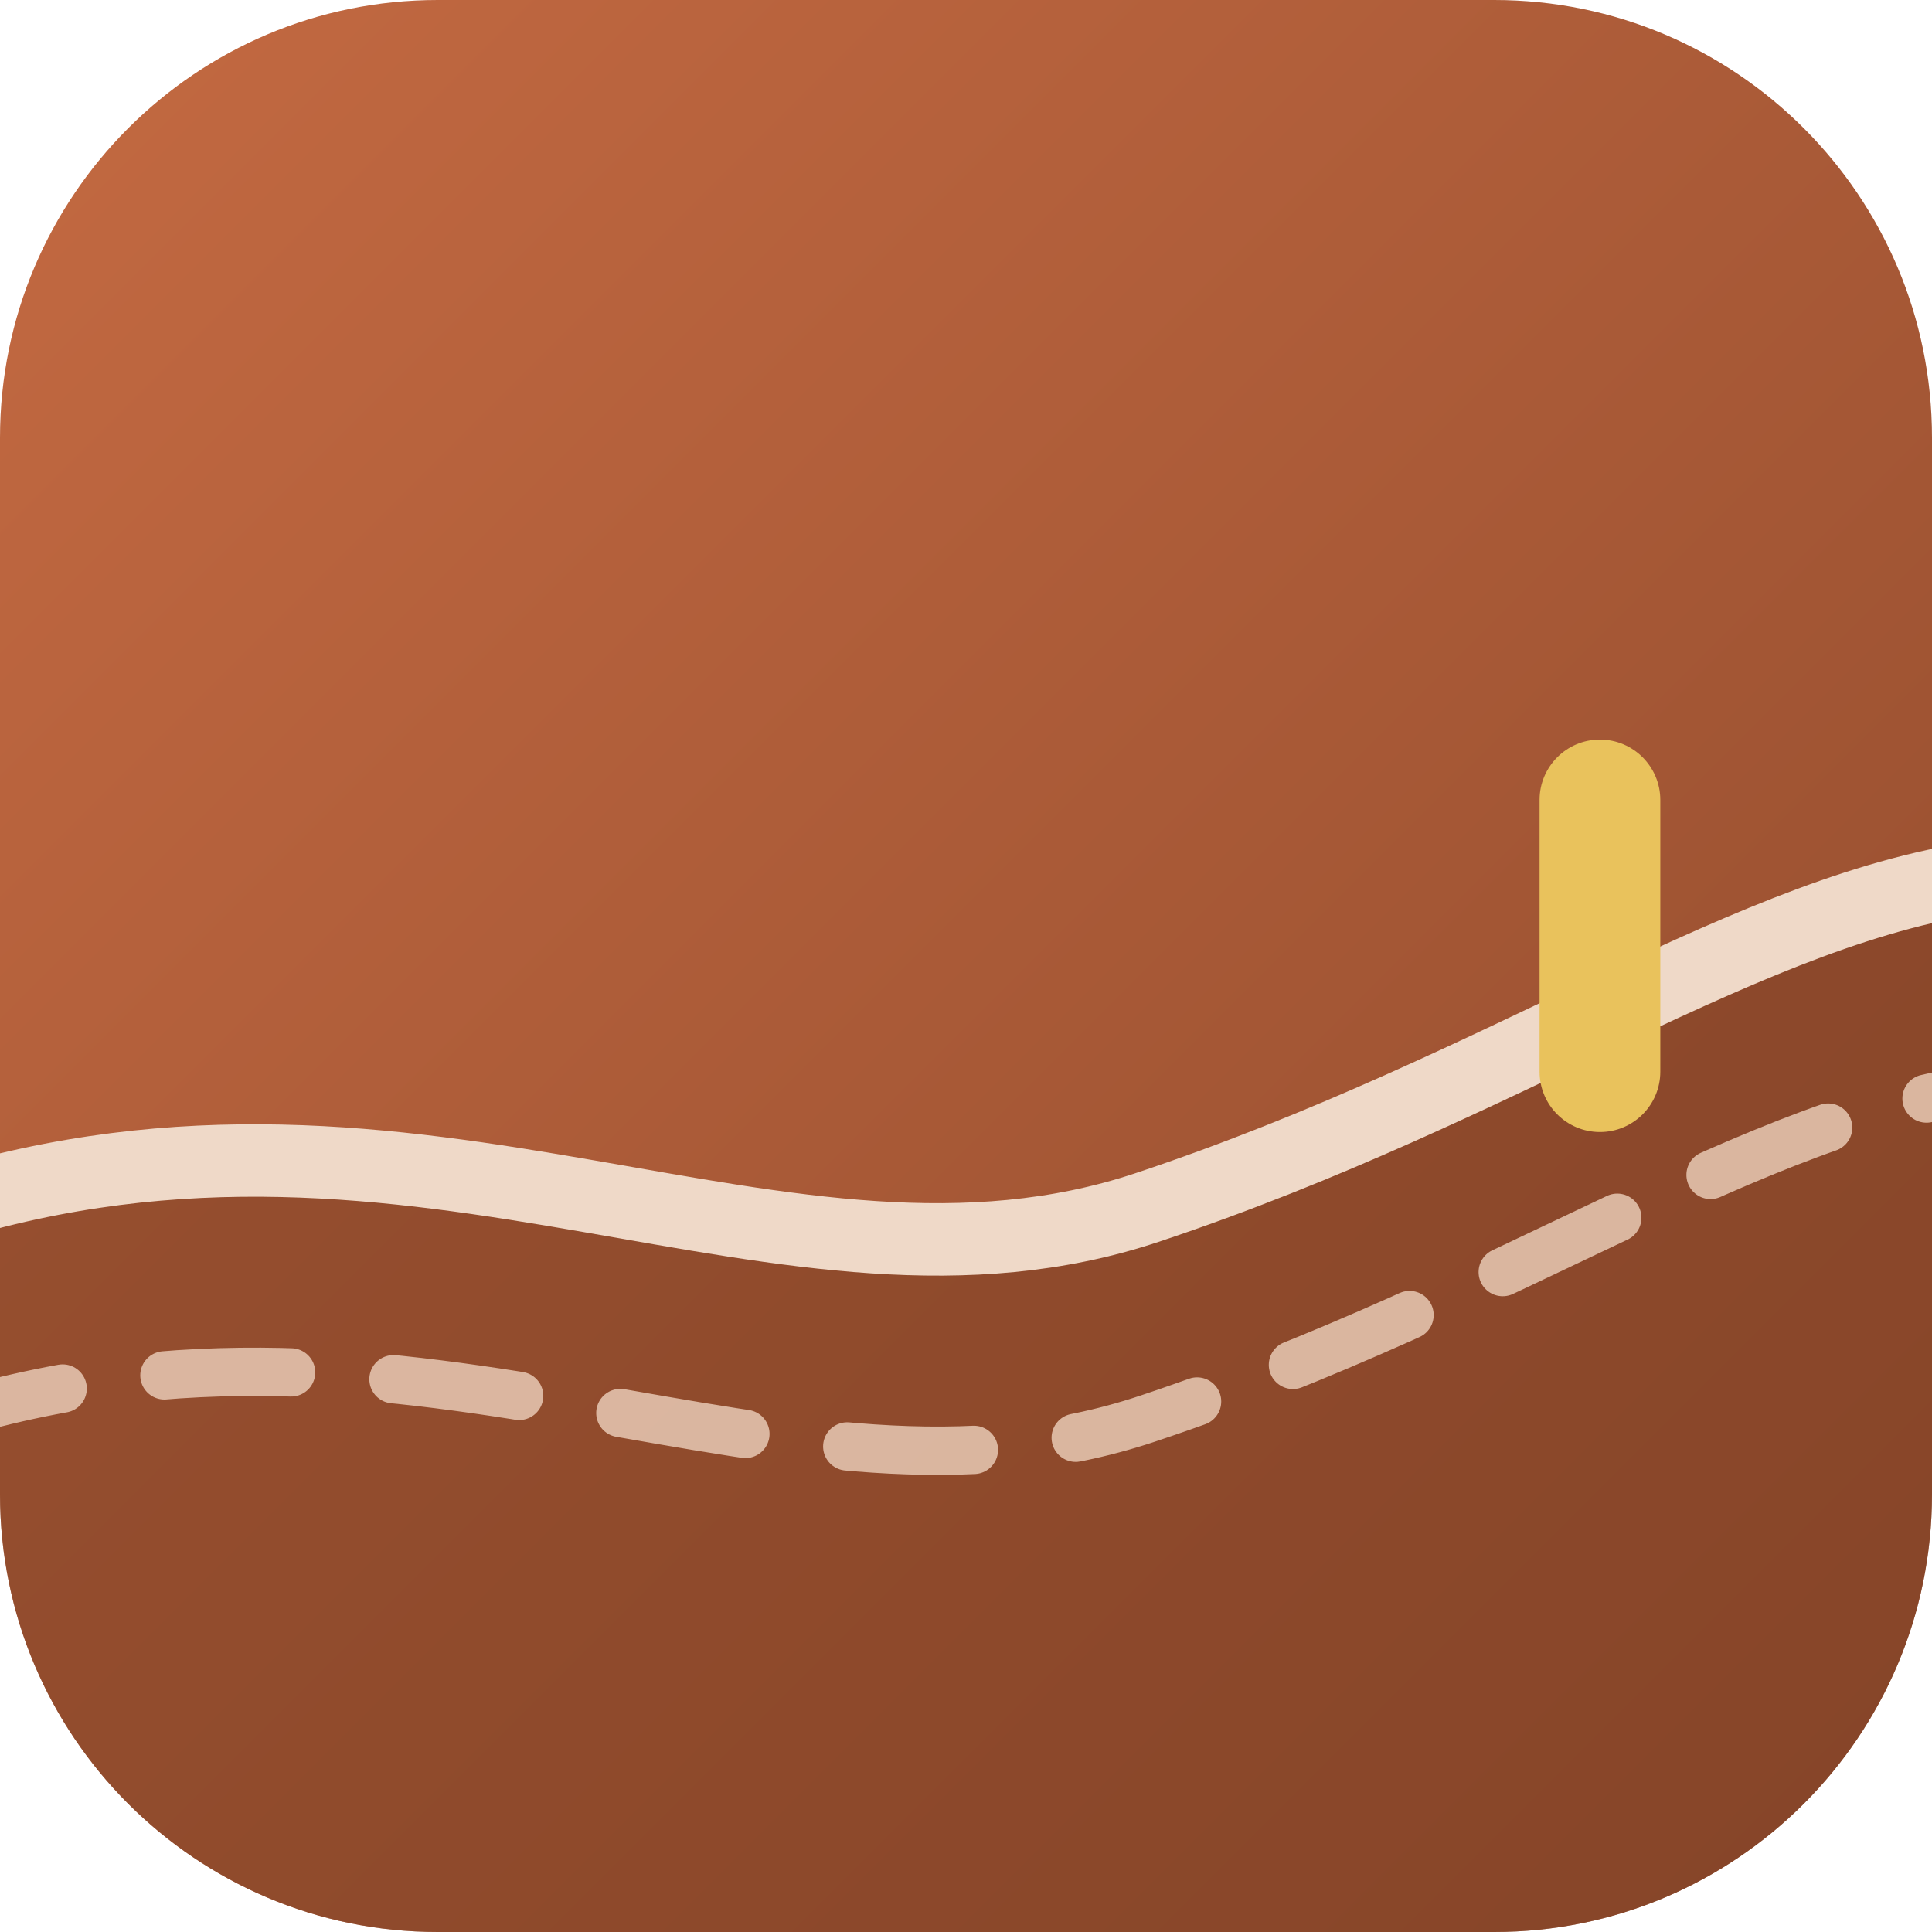
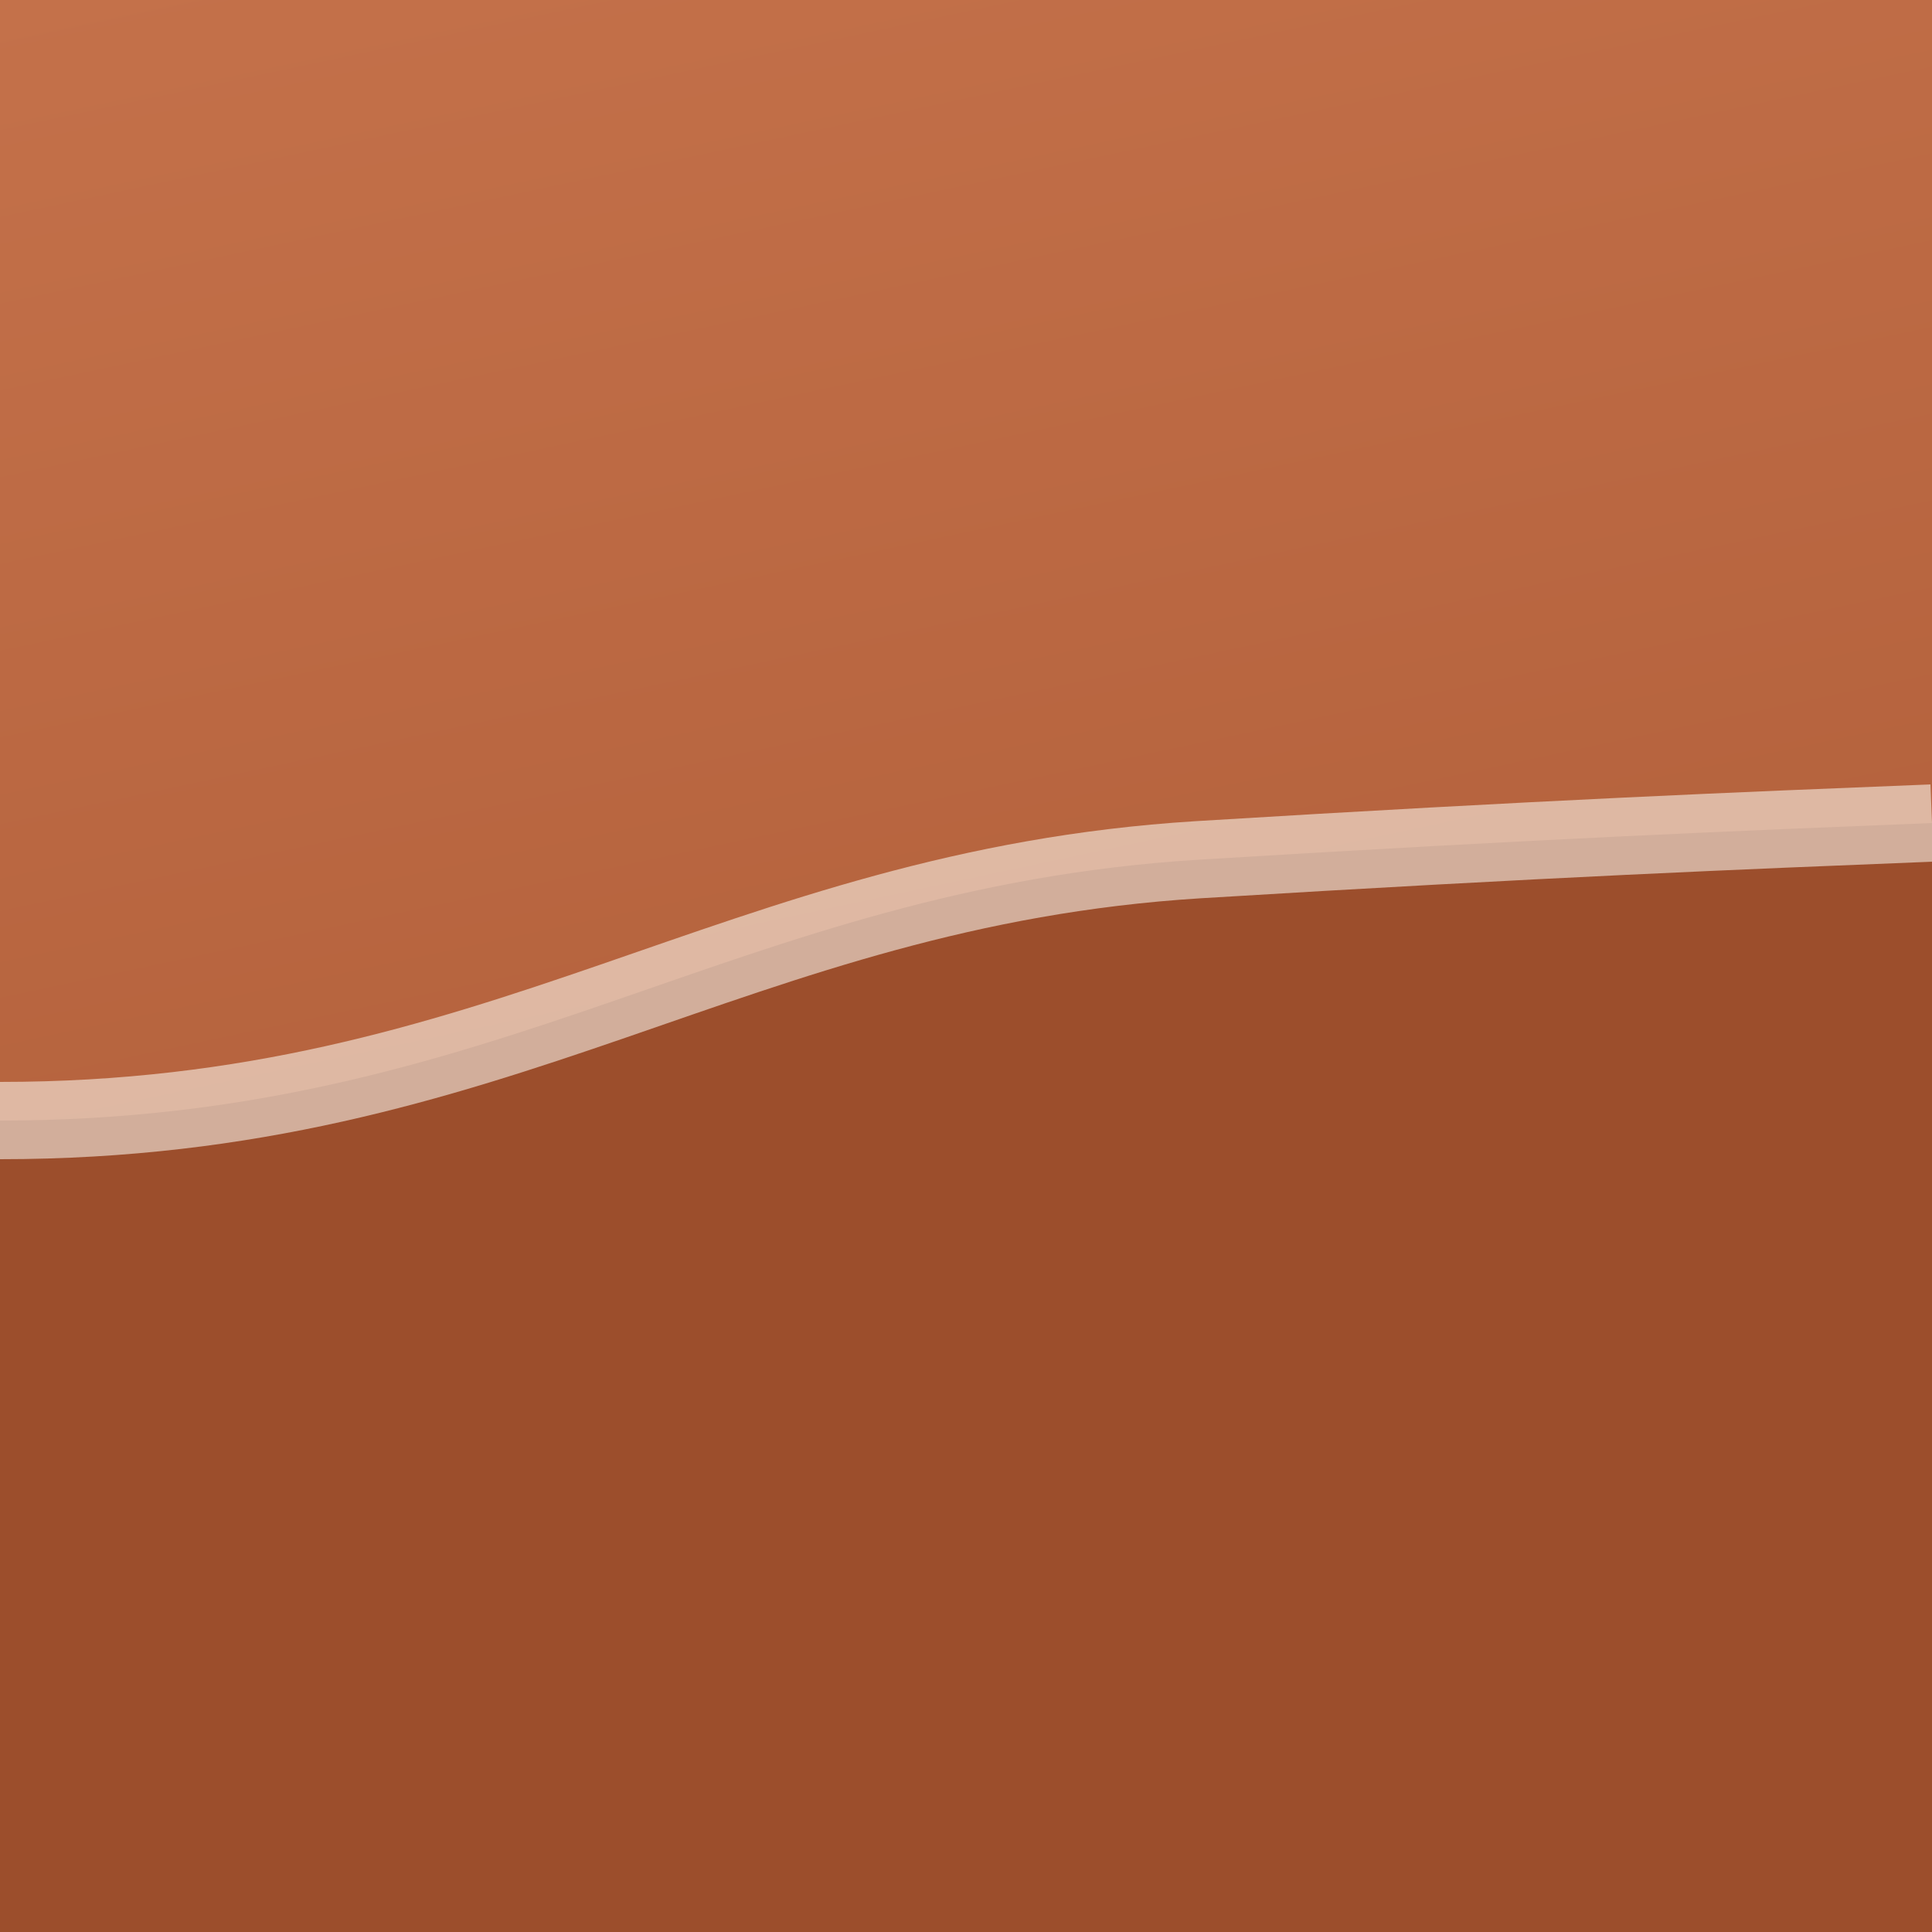
- <svg xmlns="http://www.w3.org/2000/svg" viewBox="0 0 64 64">
+ <svg xmlns="http://www.w3.org/2000/svg" viewBox="0 0 100 100">
  <defs>
-     <linearGradient id="bg" x1="0" y1="0" x2="1" y2="1">
-       <stop offset="0" stop-color="#C46A42" />
-       <stop offset="1" stop-color="#8F4A2C" />
+     <linearGradient id="f" x1="37.67" y1="-8" x2="62.33" y2="108" gradientUnits="userSpaceOnUse">
+       <stop offset="0" stop-color="#C4714A" />
+       <stop offset="1" stop-color="#A85632" />
    </linearGradient>
-     <clipPath id="r">
-       <rect width="64" height="64" rx="14.5" />
-     </clipPath>
  </defs>
-   <rect width="64" height="64" rx="14.5" fill="url(#bg)" />
-   <g clip-path="url(#r)">
-     <path d="M-2 40 C 14 35, 26 44, 38 40 S 58 30, 66 29 L 66 66 L -2 66 Z" fill="#7E3F24" opacity=".55" />
-     <path d="M-2 40 C 14 35, 26 44, 38 40 S 58 30, 66 29" fill="none" stroke="#EFD9C8" stroke-width="2.4" stroke-linecap="round" />
-     <path d="M-2 47 C 14 42, 26 51, 38 47 S 58 37, 66 36" fill="none" stroke="#E8C9B4" stroke-width="1.6" stroke-dasharray="4.2 3.4" stroke-linecap="round" opacity=".85" />
-     <rect x="51" y="24.5" width="4" height="13" rx="2" fill="#E9C25C" />
-   </g>
+   <rect width="100" height="100" fill="url(#f)" />
+   <path d="M0 58 C 26 58, 38 46, 62 44.5 C 80 43.4, 90 43, 100 42.6 L100 100 L0 100 Z" fill="#9C4E2C" />
+   <path d="M0 58 C 26 58, 38 46, 62 44.5 C 80 43.4, 90 43, 100 42.6" fill="none" stroke="rgba(255,252,246,0.55)" stroke-width="4" />
</svg>
